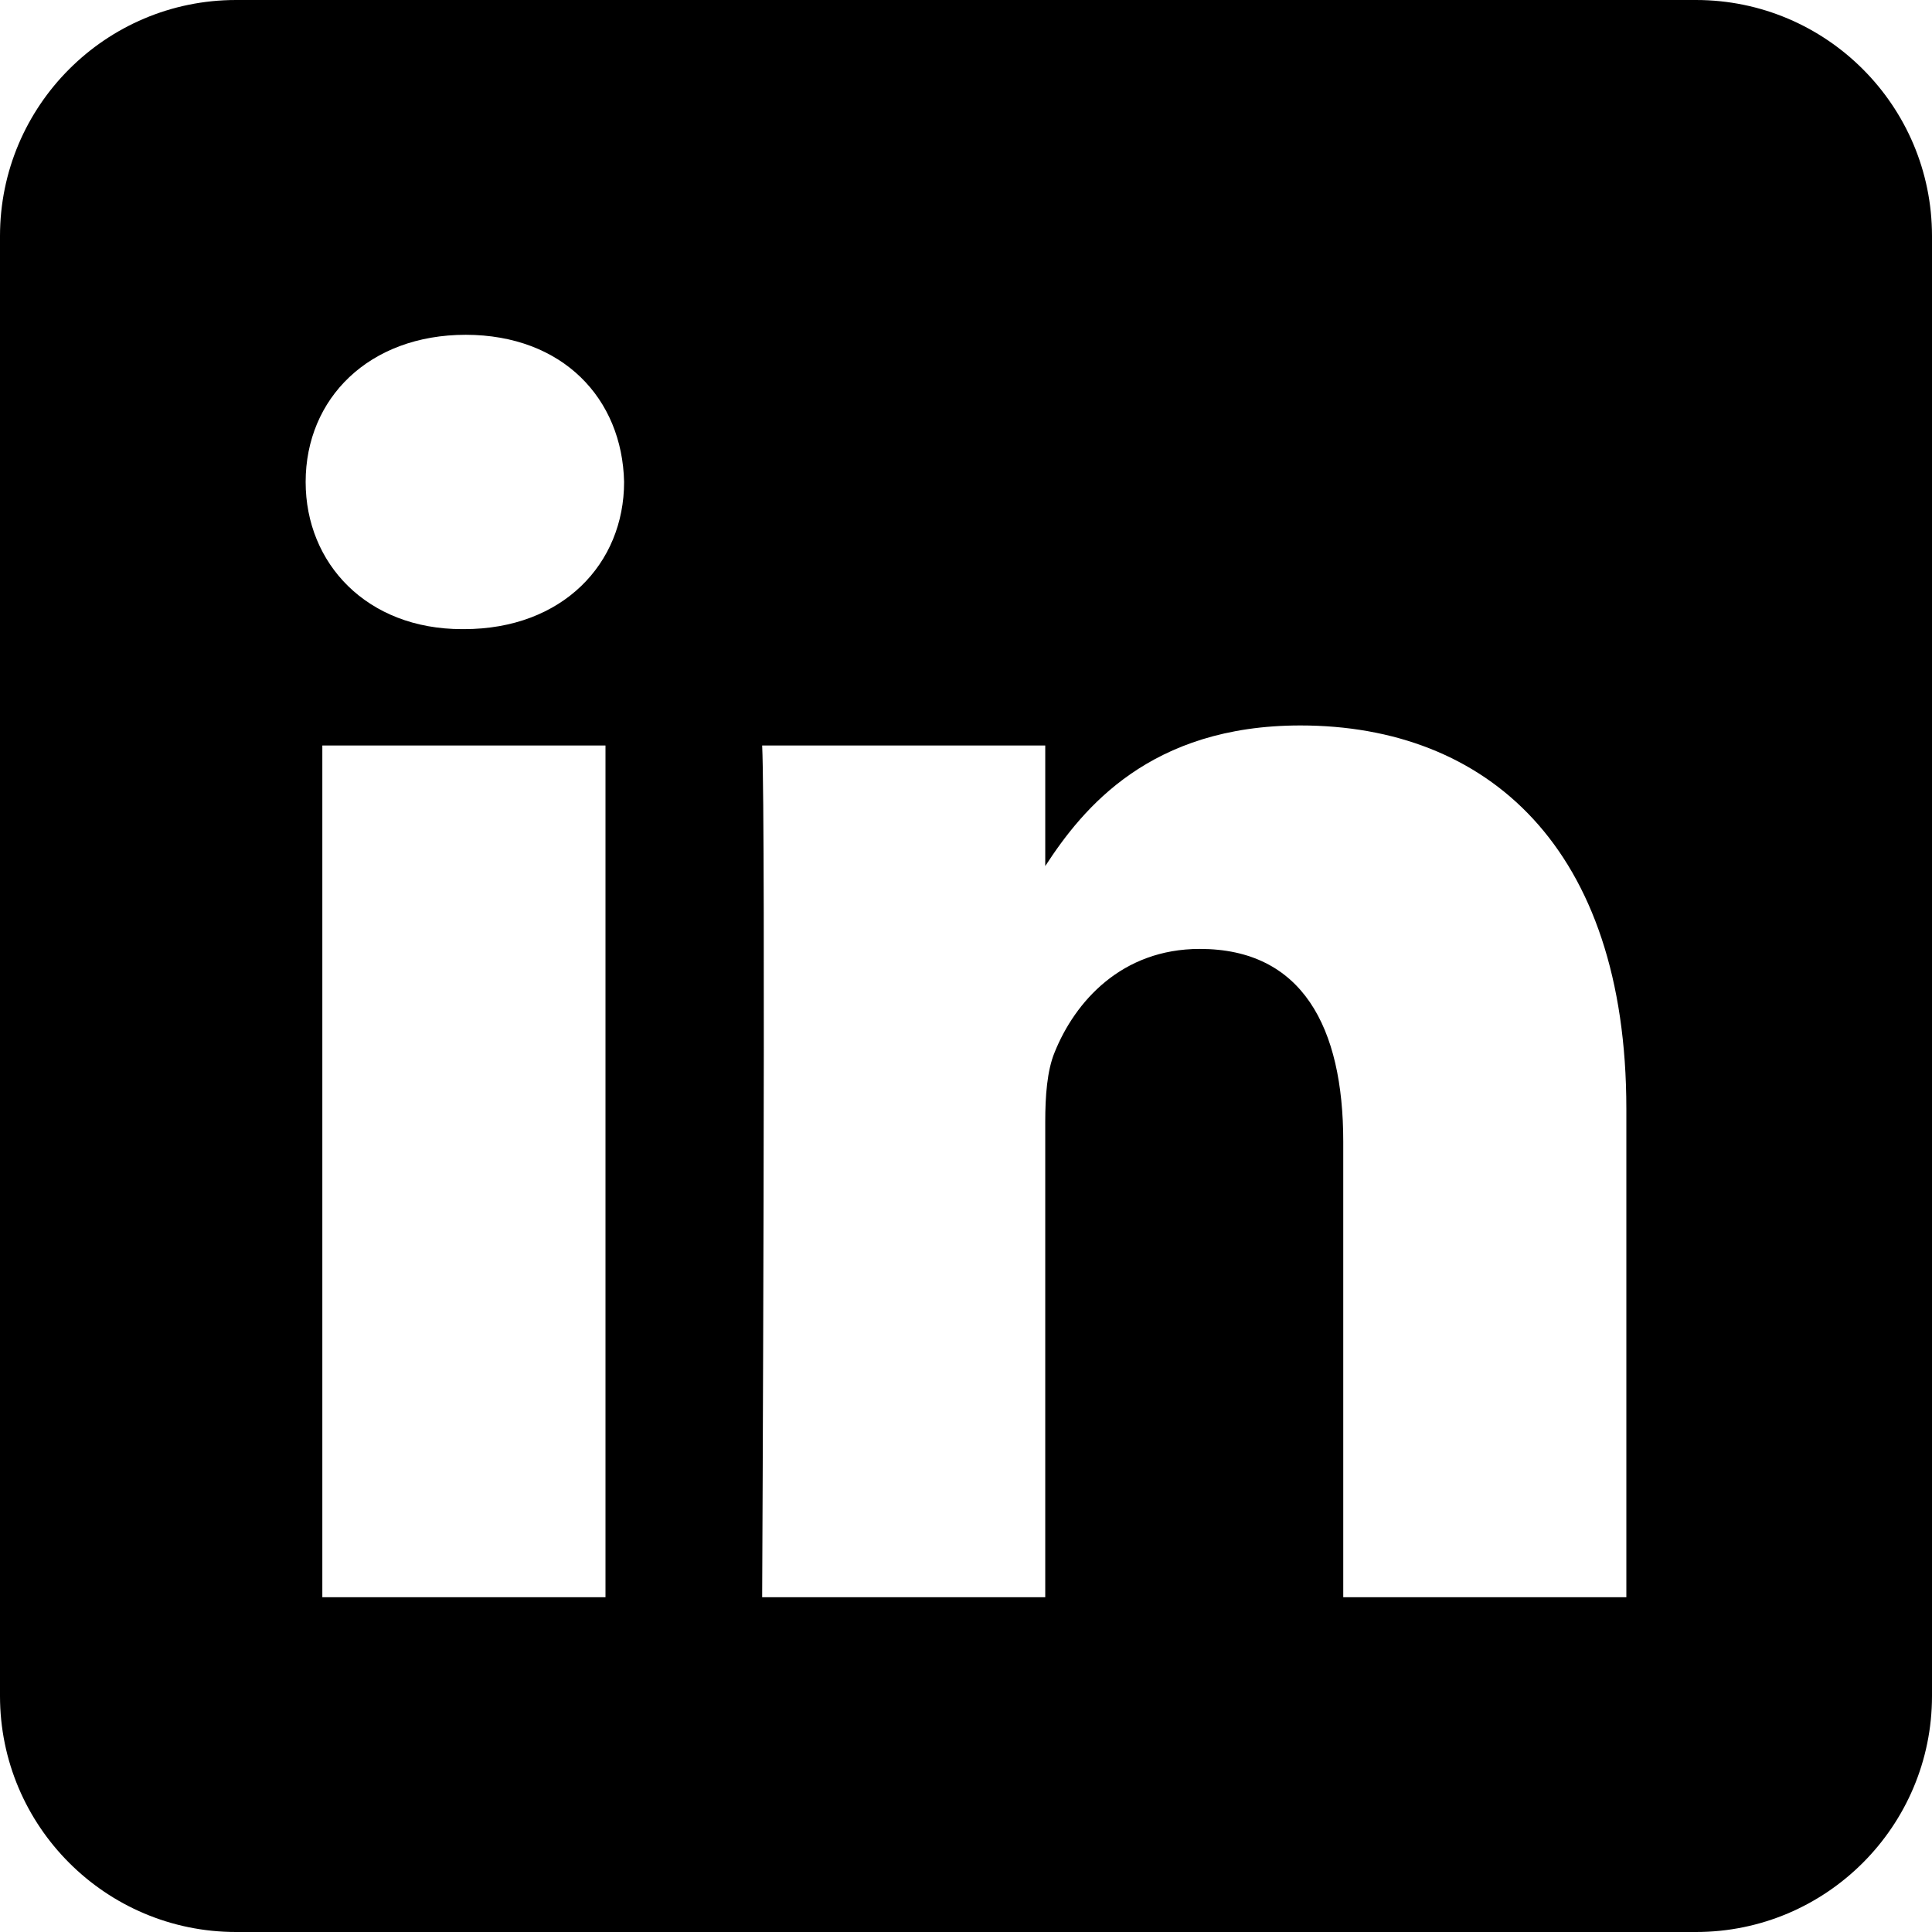
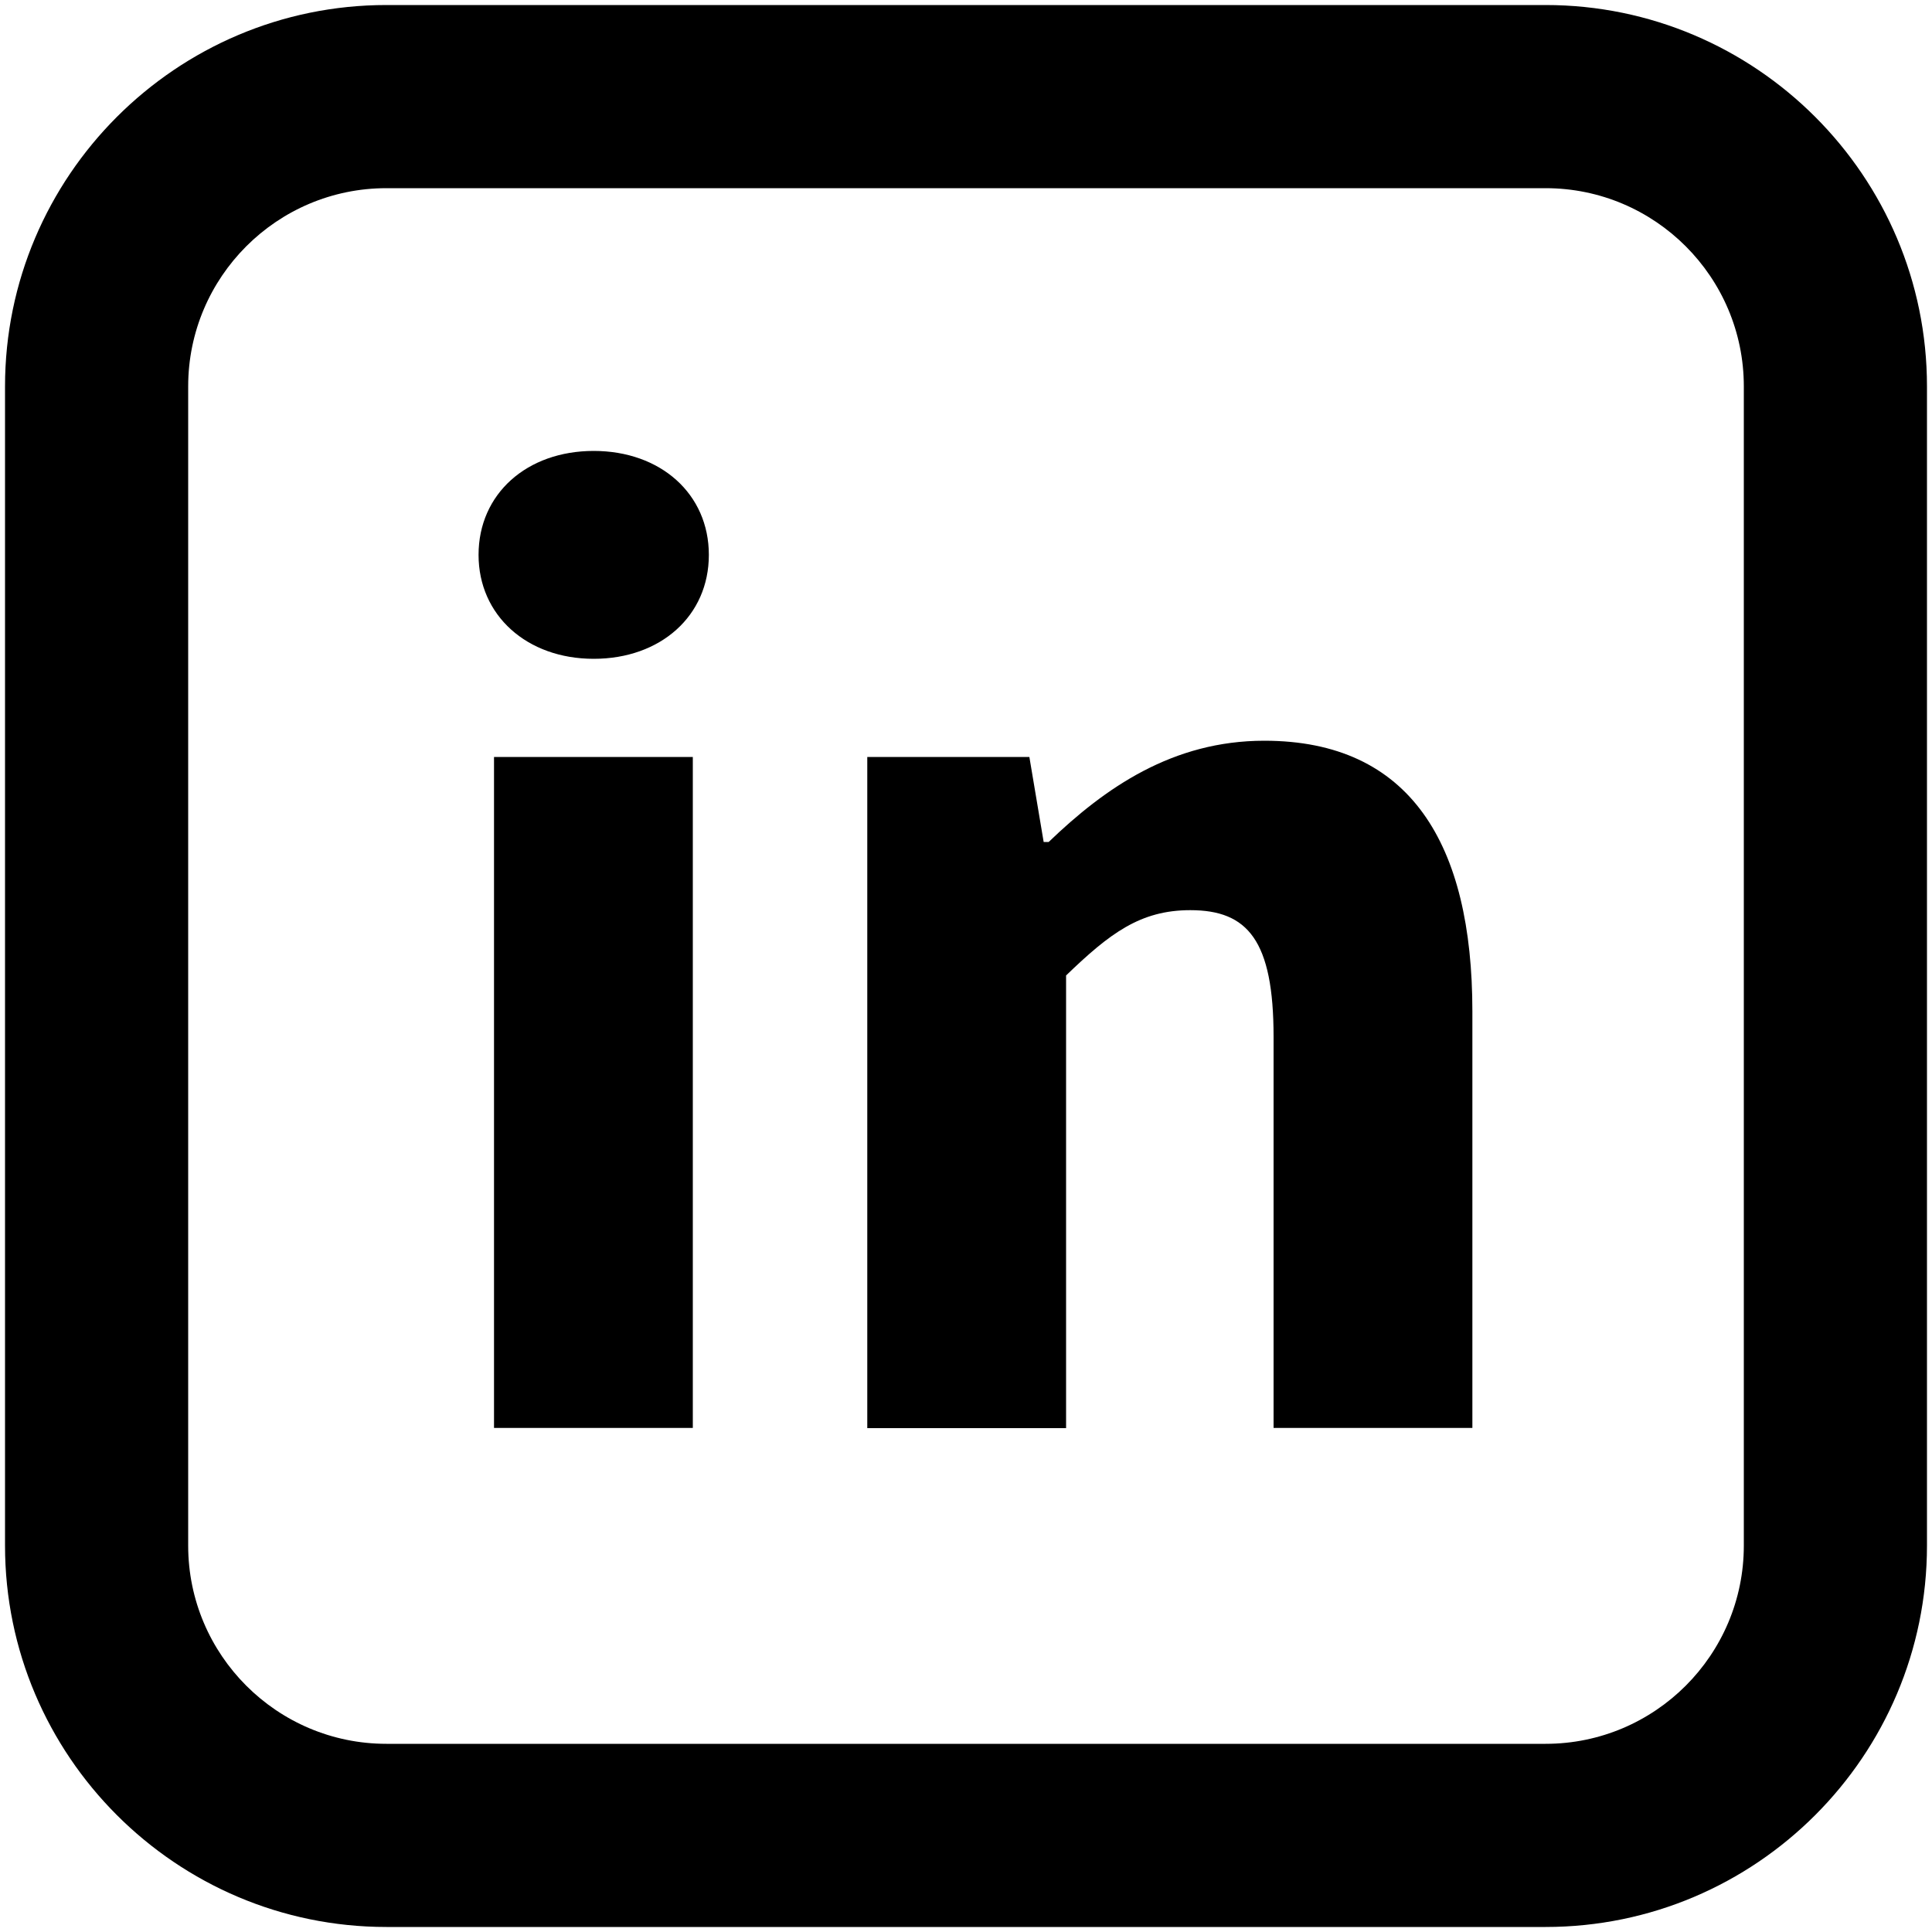
- <svg height="100%" style="fill-rule:evenodd;clip-rule:evenodd;stroke-linejoin:round;stroke-miterlimit:2;" version="1.1" viewBox="0 0 512 512" width="100%">
-   <path d="M449.446,0c34.525,0 62.554,28.03 62.554,62.554l0,386.892c0,34.524 -28.03,62.554 -62.554,62.554l-386.892,0c-34.524,0 -62.554,-28.03 -62.554,-62.554l0,-386.892c0,-34.524 28.029,-62.554 62.554,-62.554l386.892,0Zm-288.985,423.278l0,-225.717l-75.04,0l0,225.717l75.04,0Zm270.539,0l0,-129.439c0,-69.333 -37.018,-101.586 -86.381,-101.586c-39.804,0 -57.634,21.891 -67.617,37.266l0,-31.958l-75.021,0c0.995,21.181 0,225.717 0,225.717l75.02,0l0,-126.056c0,-6.748 0.486,-13.492 2.474,-18.315c5.414,-13.475 17.767,-27.434 38.494,-27.434c27.135,0 38.007,20.707 38.007,51.037l0,120.768l75.024,0Zm-307.552,-334.556c-25.674,0 -42.448,16.879 -42.448,39.002c0,21.658 16.264,39.002 41.455,39.002l0.484,0c26.165,0 42.452,-17.344 42.452,-39.002c-0.485,-22.092 -16.241,-38.954 -41.943,-39.002Z" />
+ <svg xmlns="http://www.w3.org/2000/svg" id="Layer_1" viewBox="0 0 100 100">
+   <path d="M80,99.74H20C9.12,99.74,.26,90.88,.26,80V20C.26,9.12,9.12,.26,20,.26h60c10.88,0,19.74,8.85,19.74,19.74v60c0,10.88-8.85,19.74-19.74,19.74ZM20,9.74c-5.66,0-10.26,4.6-10.26,10.26v60c0,5.66,4.6,10.26,10.26,10.26h60c5.66,0,10.26-4.6,10.26-10.26V20c0-5.66-4.6-10.26-10.26-10.26H20Z" />
+   <g>
+     <path d="M24.77,28.72c0-3.16,2.5-5.38,5.96-5.38s5.96,2.22,5.96,5.38-2.5,5.38-5.96,5.38-5.96-2.25-5.96-5.38Zm.8,10.46h10.29v34.73h-10.29V39.18Z" />
+     <path d="M44.88,39.18h8.4l.74,4.4h.26c2.92-2.81,6.42-5.24,11.16-5.24,7.55,0,10.77,5.33,10.77,14.01v21.56h-10.29v-20.24c0-5-1.34-6.56-4.31-6.56-2.59,0-4.17,1.2-6.43,3.38v23.43h-10.29V39.18Z" />
+   </g>
</svg>
